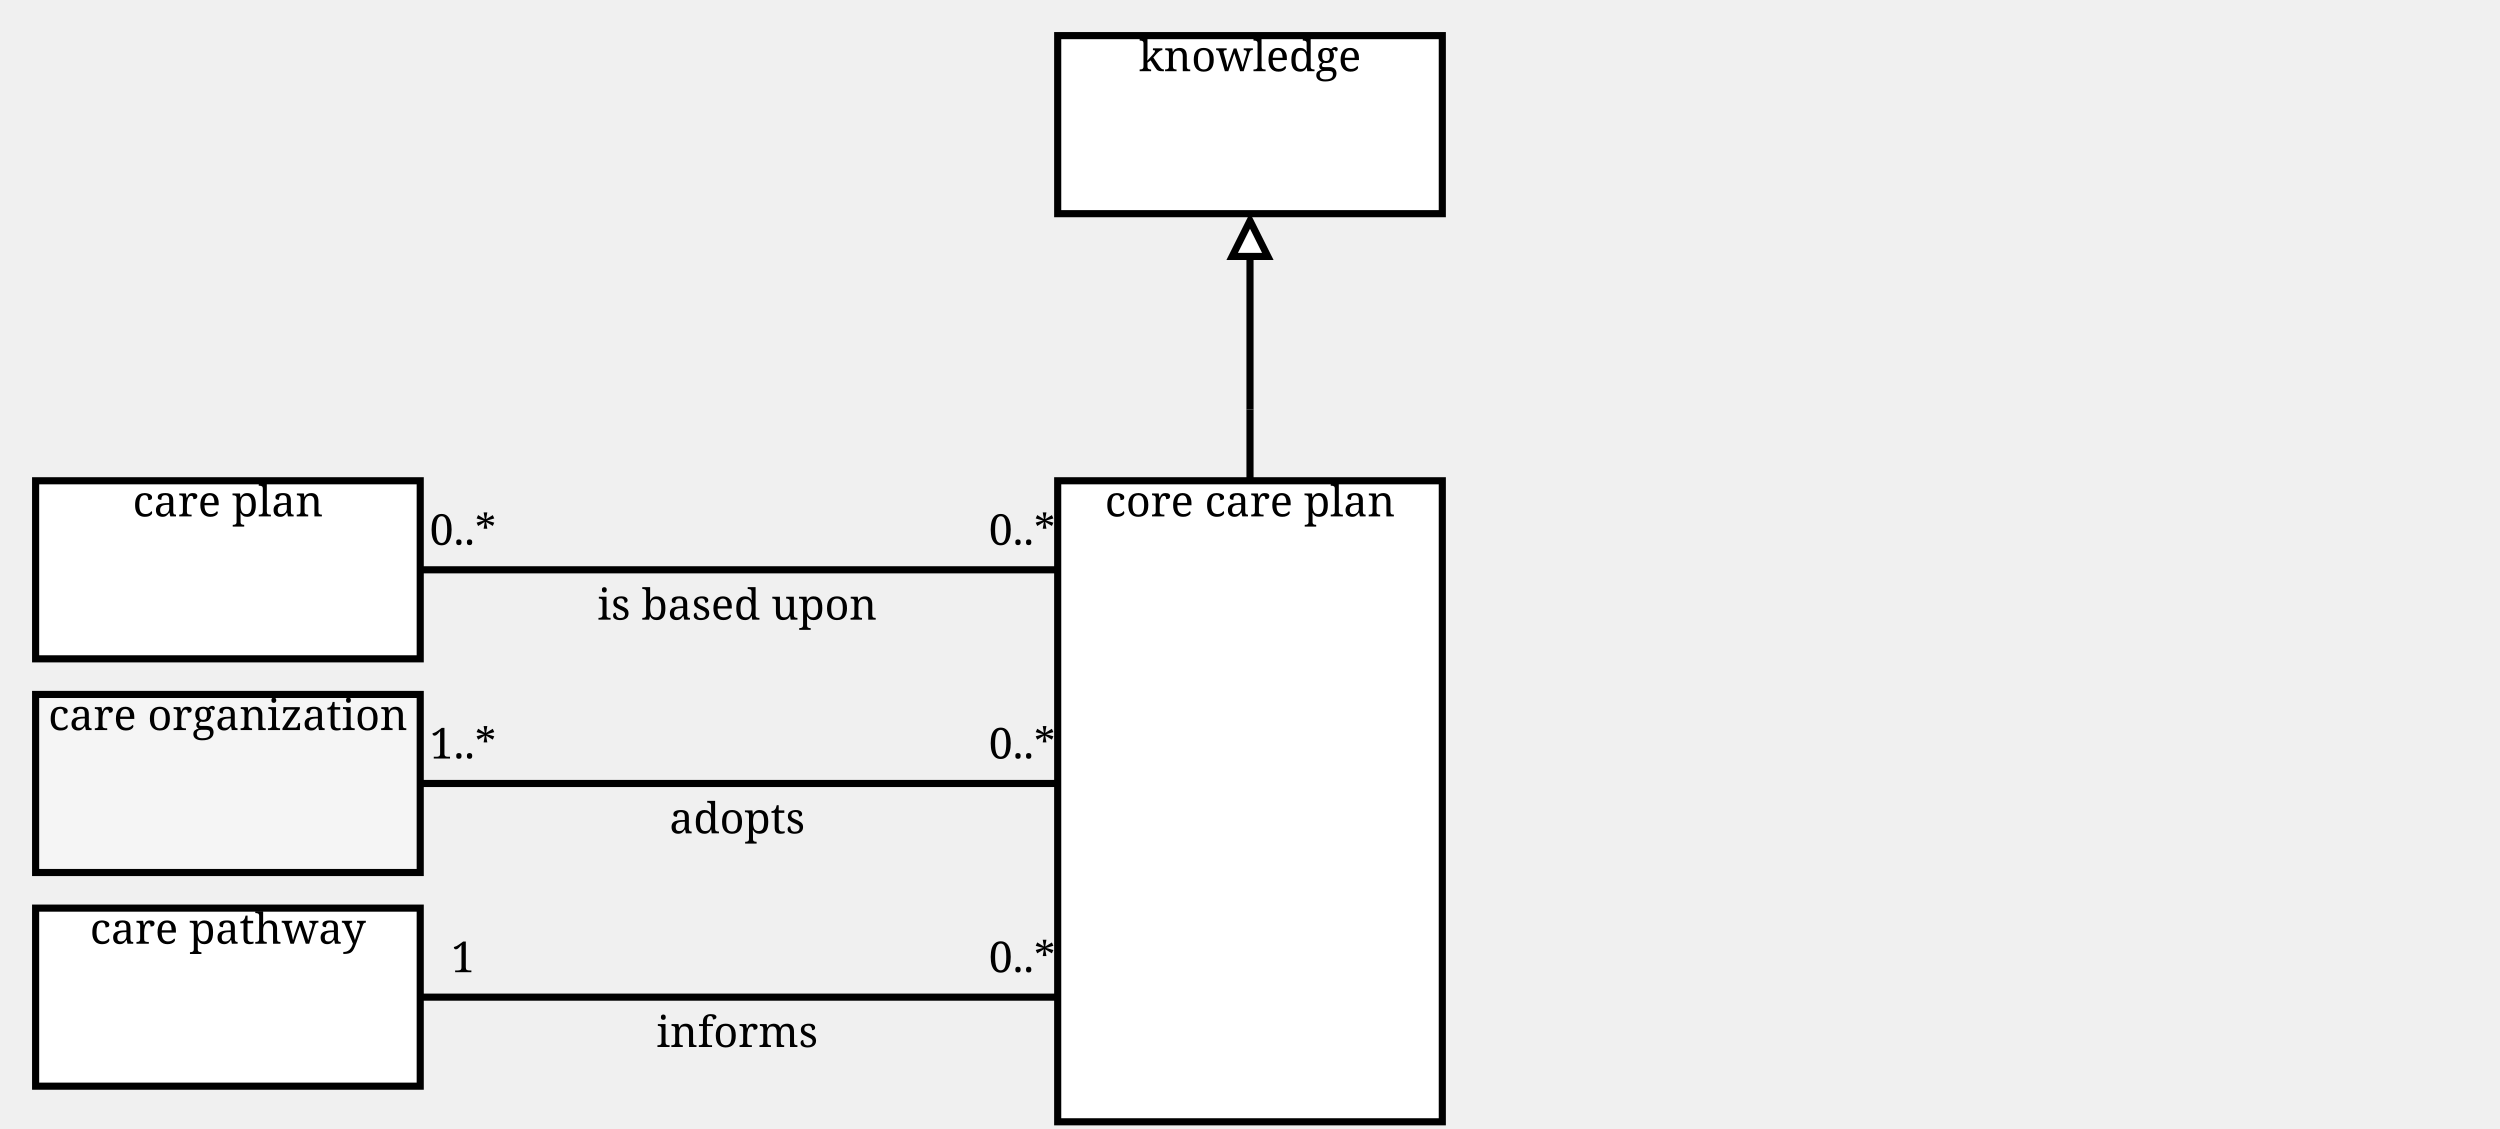
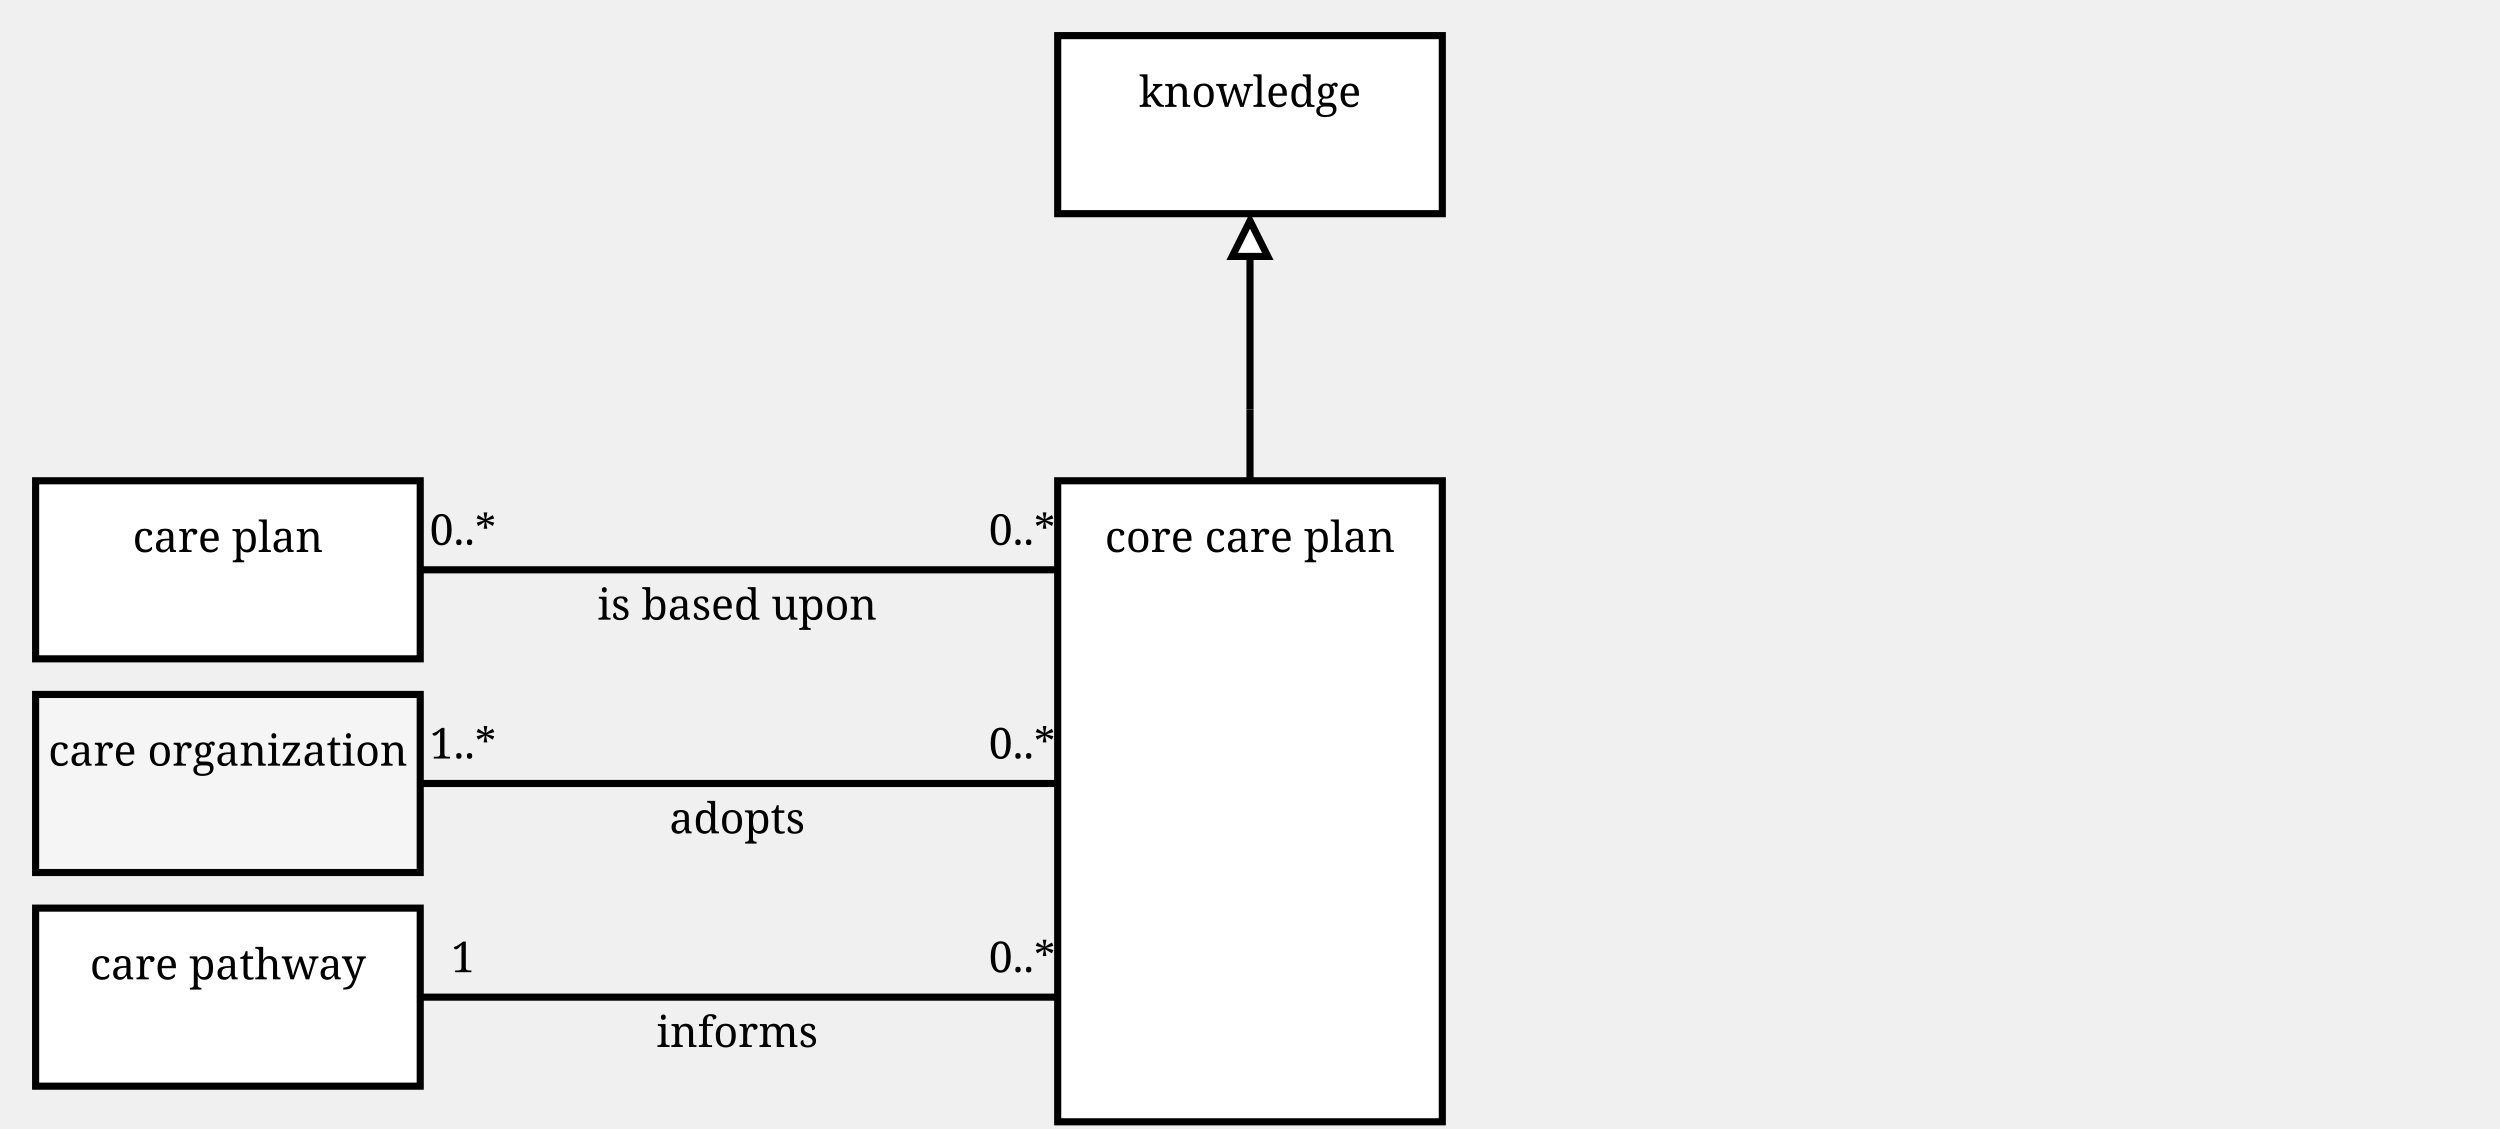
<svg xmlns="http://www.w3.org/2000/svg" xmlns:xlink="http://www.w3.org/1999/xlink" version="1.1" viewBox="0 0 702 317" aria-labelledby="title desc" role="img">
  <g>
    <a xlink:href="knowledge.svg" role="link">
      <rect x="297" y="10" width="108" height="50" fill="white" stroke="black" stroke-width="2" />
-       <text x="351" y="20" text-anchor="middle" font-family="Cambria" font-size="12" fill="black">
-         <tspan x="351" y="20" text-anchor="middle">knowledge</tspan>
+       <text x="351" y="30" text-anchor="middle" font-family="Cambria" font-size="12" fill="black">
+         <tspan x="351" y="30" text-anchor="middle">knowledge</tspan>
      </text>
    </a>
  </g>
  <line x1="351" y1="135" x2="351" y2="115" stroke="black" stroke-width="2" />
  <line x1="351" y1="62" x2="351" y2="115" stroke="black" stroke-width="2" />
  <line x1="351" y1="115" x2="351" y2="115" stroke="black" stroke-width="2" />
  <polygon points="351,62 346,72 356,72" fill="white" stroke="black" stroke-width="2" />
  <g>
    <line x1="118" y1="160" x2="297" y2="160" stroke="black" stroke-width="2" />
    <text x="130" y="153" text-anchor="middle" font-family="Cambria" font-size="12" fill="black">
      <tspan x="130" y="153" text-anchor="middle">0..*</tspan>
    </text>
    <text x="287" y="153" text-anchor="middle" font-family="Cambria" font-size="12" fill="black">
      <tspan x="287" y="153" text-anchor="middle">0..*</tspan>
    </text>
    <text x="207" y="174" text-anchor="middle" font-family="Cambria" font-size="12" fill="black">
      <tspan x="207" y="174" text-anchor="middle">is based upon</tspan>
    </text>
  </g>
  <g>
    <a xlink:href="care plan.svg" role="link">
      <rect x="10" y="135" width="108" height="50" fill="white" stroke="black" stroke-width="2" />
-       <text x="64" y="145" text-anchor="middle" font-family="Cambria" font-size="12" fill="black">
-         <tspan x="64" y="145" text-anchor="middle">care plan</tspan>
+       <text x="64" y="155" text-anchor="middle" font-family="Cambria" font-size="12" fill="black">
+         <tspan x="64" y="155" text-anchor="middle">care plan</tspan>
      </text>
    </a>
  </g>
  <g>
    <line x1="118" y1="220" x2="297" y2="220" stroke="black" stroke-width="2" />
    <text x="130" y="213" text-anchor="middle" font-family="Cambria" font-size="12" fill="black">
      <tspan x="130" y="213" text-anchor="middle">1..*</tspan>
    </text>
    <text x="287" y="213" text-anchor="middle" font-family="Cambria" font-size="12" fill="black">
      <tspan x="287" y="213" text-anchor="middle">0..*</tspan>
    </text>
    <text x="207" y="234" text-anchor="middle" font-family="Cambria" font-size="12" fill="black">
      <tspan x="207" y="234" text-anchor="middle">adopts</tspan>
    </text>
  </g>
  <g>
    <a xlink:href="care organization.svg" role="link">
      <rect x="10" y="195" width="108" height="50" fill="whitesmoke" stroke="black" stroke-width="2" />
-       <text x="64" y="205" text-anchor="middle" font-family="Cambria" font-size="12" fill="black">
-         <tspan x="64" y="205" text-anchor="middle">care organization</tspan>
+       <text x="64" y="215" text-anchor="middle" font-family="Cambria" font-size="12" fill="black">
+         <tspan x="64" y="215" text-anchor="middle">care organization</tspan>
      </text>
    </a>
  </g>
  <g>
    <line x1="118" y1="280" x2="297" y2="280" stroke="black" stroke-width="2" />
    <text x="130" y="273" text-anchor="middle" font-family="Cambria" font-size="12" fill="black">
      <tspan x="130" y="273" text-anchor="middle">1</tspan>
    </text>
    <text x="287" y="273" text-anchor="middle" font-family="Cambria" font-size="12" fill="black">
      <tspan x="287" y="273" text-anchor="middle">0..*</tspan>
    </text>
    <text x="207" y="294" text-anchor="middle" font-family="Cambria" font-size="12" fill="black">
      <tspan x="207" y="294" text-anchor="middle">informs</tspan>
    </text>
  </g>
  <g>
    <a xlink:href="care pathway.svg" role="link">
      <rect x="10" y="255" width="108" height="50" fill="white" stroke="black" stroke-width="2" />
-       <text x="64" y="265" text-anchor="middle" font-family="Cambria" font-size="12" fill="black">
-         <tspan x="64" y="265" text-anchor="middle">care pathway</tspan>
+       <text x="64" y="275" text-anchor="middle" font-family="Cambria" font-size="12" fill="black">
+         <tspan x="64" y="275" text-anchor="middle">care pathway</tspan>
      </text>
    </a>
  </g>
  <g>
    <a xlink:href="core care plan.svg" role="link">
      <rect x="297" y="135" width="108" height="180" fill="white" stroke="black" stroke-width="2" />
-       <text x="351" y="145" text-anchor="middle" font-family="Cambria" font-size="12" fill="black">
-         <tspan x="351" y="145" text-anchor="middle">core care plan</tspan>
+       <text x="351" y="155" text-anchor="middle" font-family="Cambria" font-size="12" fill="black">
+         <tspan x="351" y="155" text-anchor="middle">core care plan</tspan>
      </text>
    </a>
  </g>
</svg>
